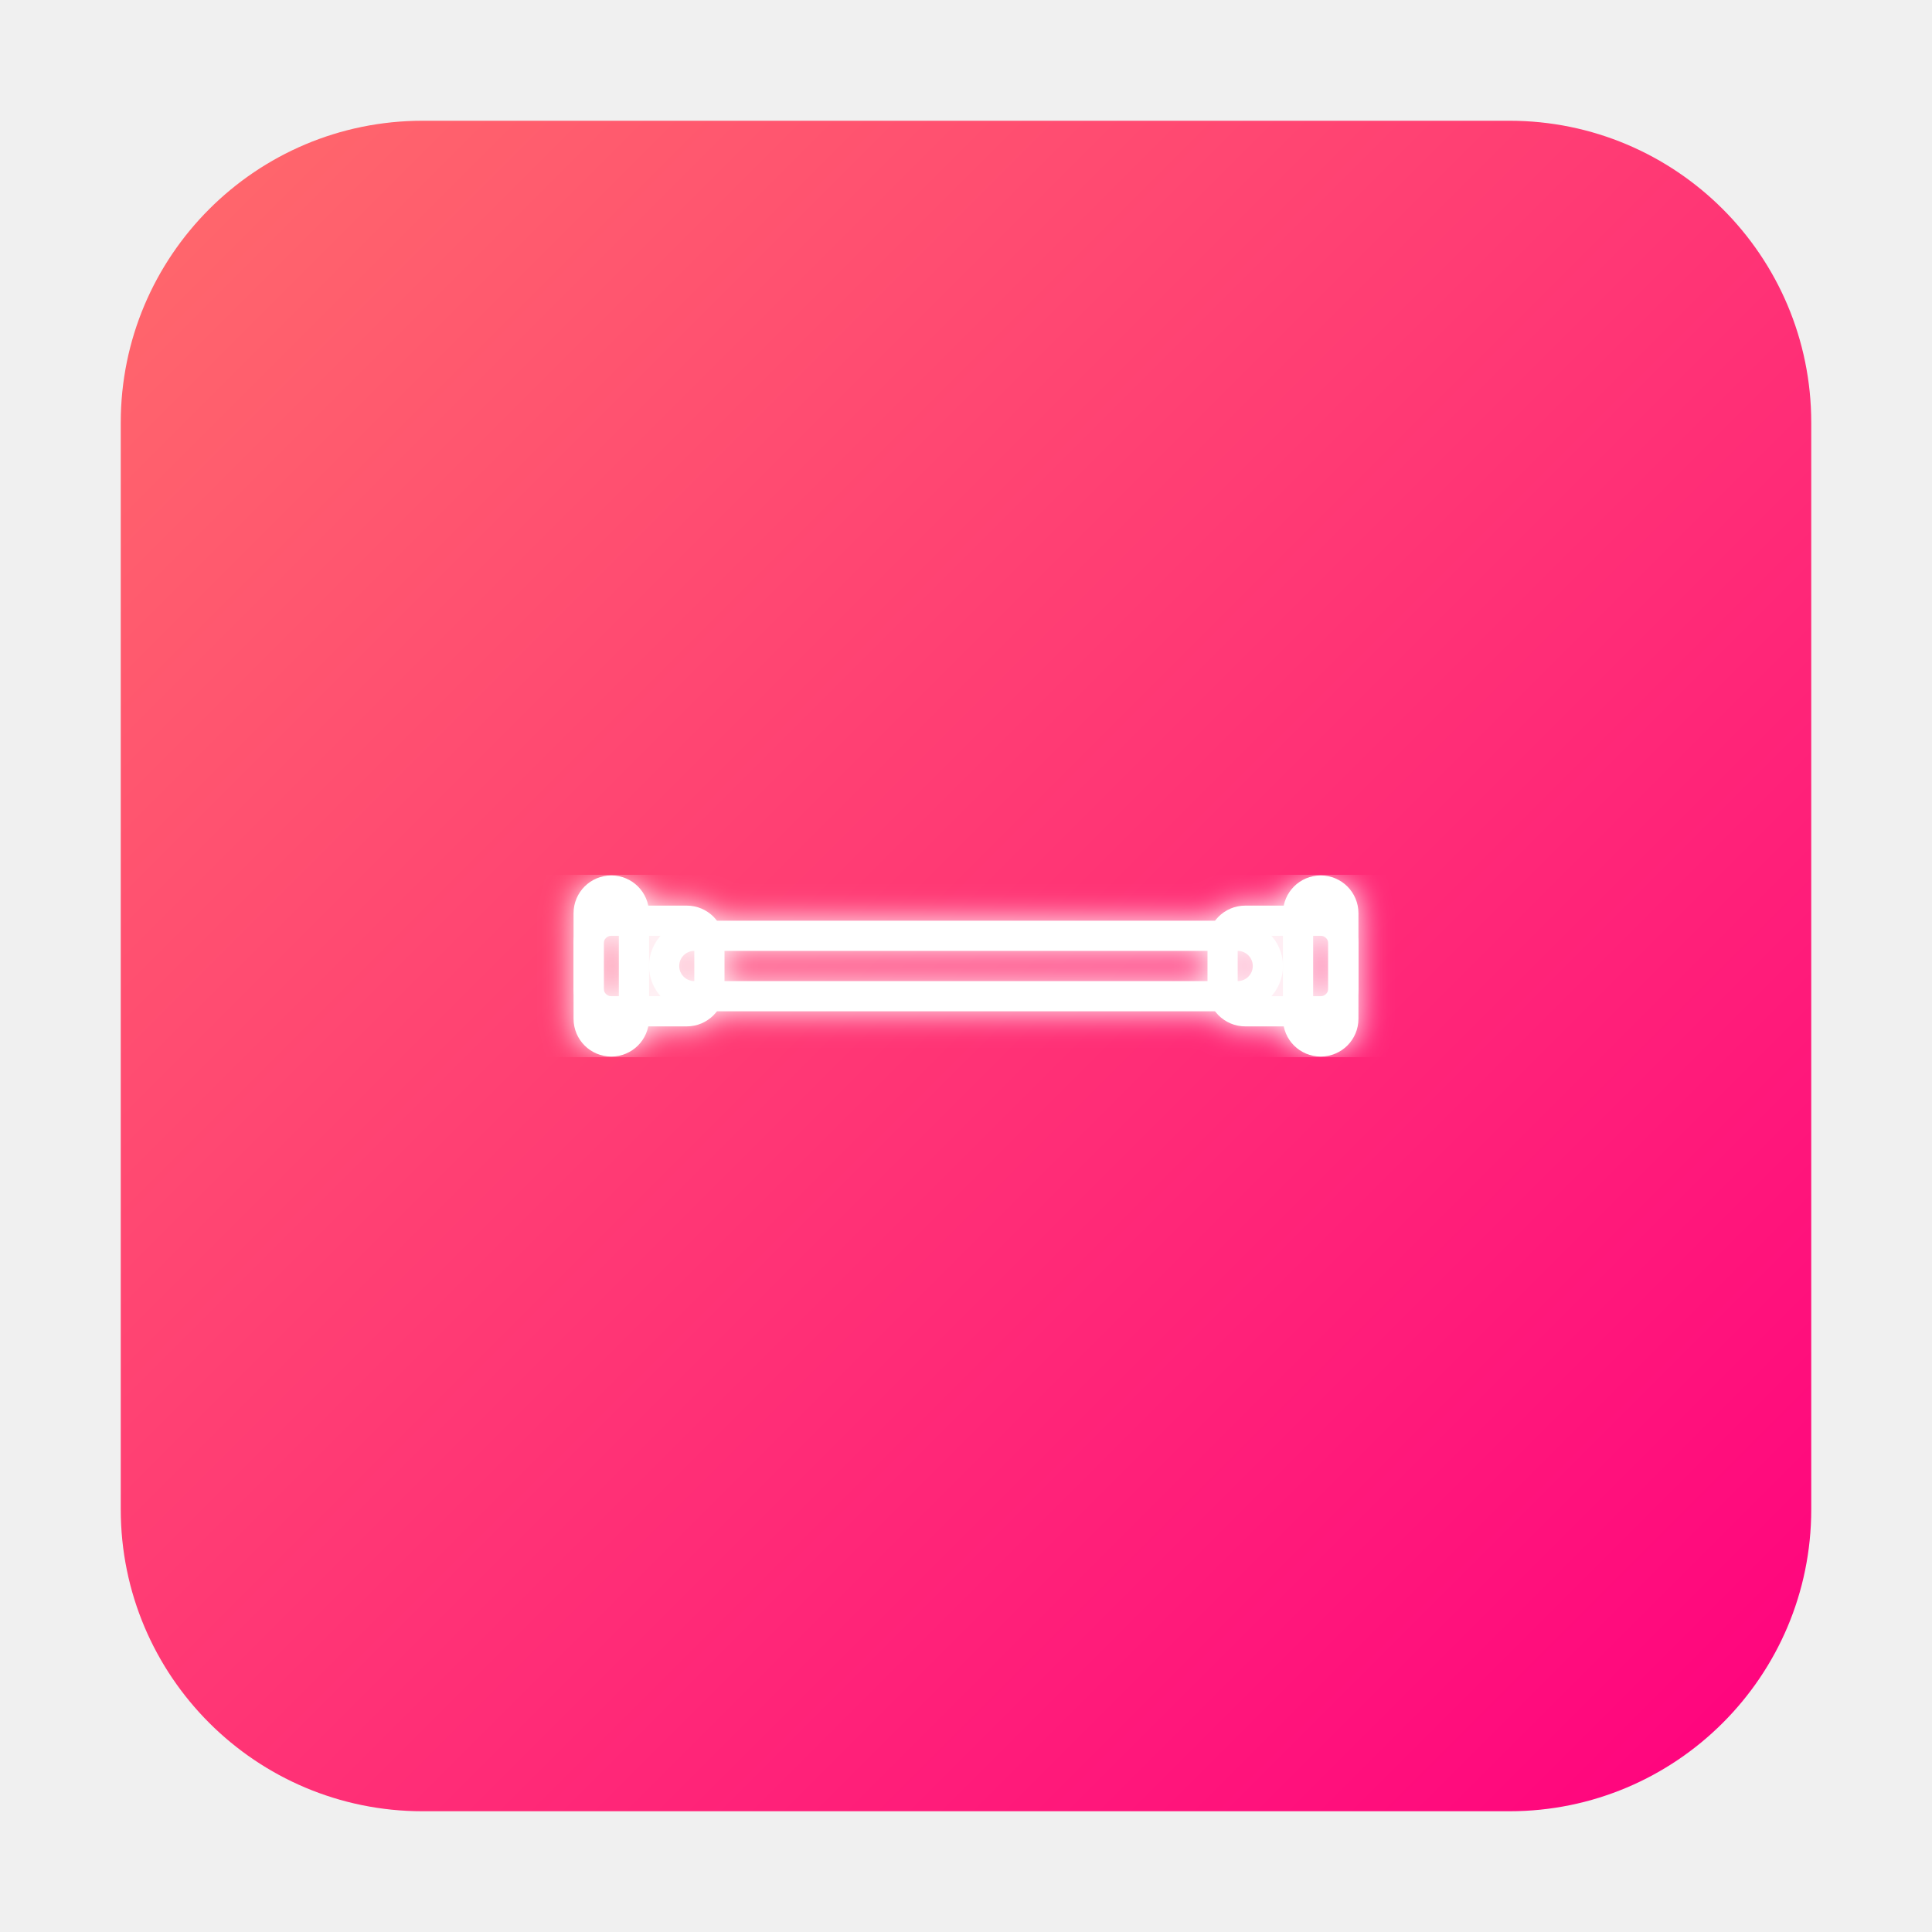
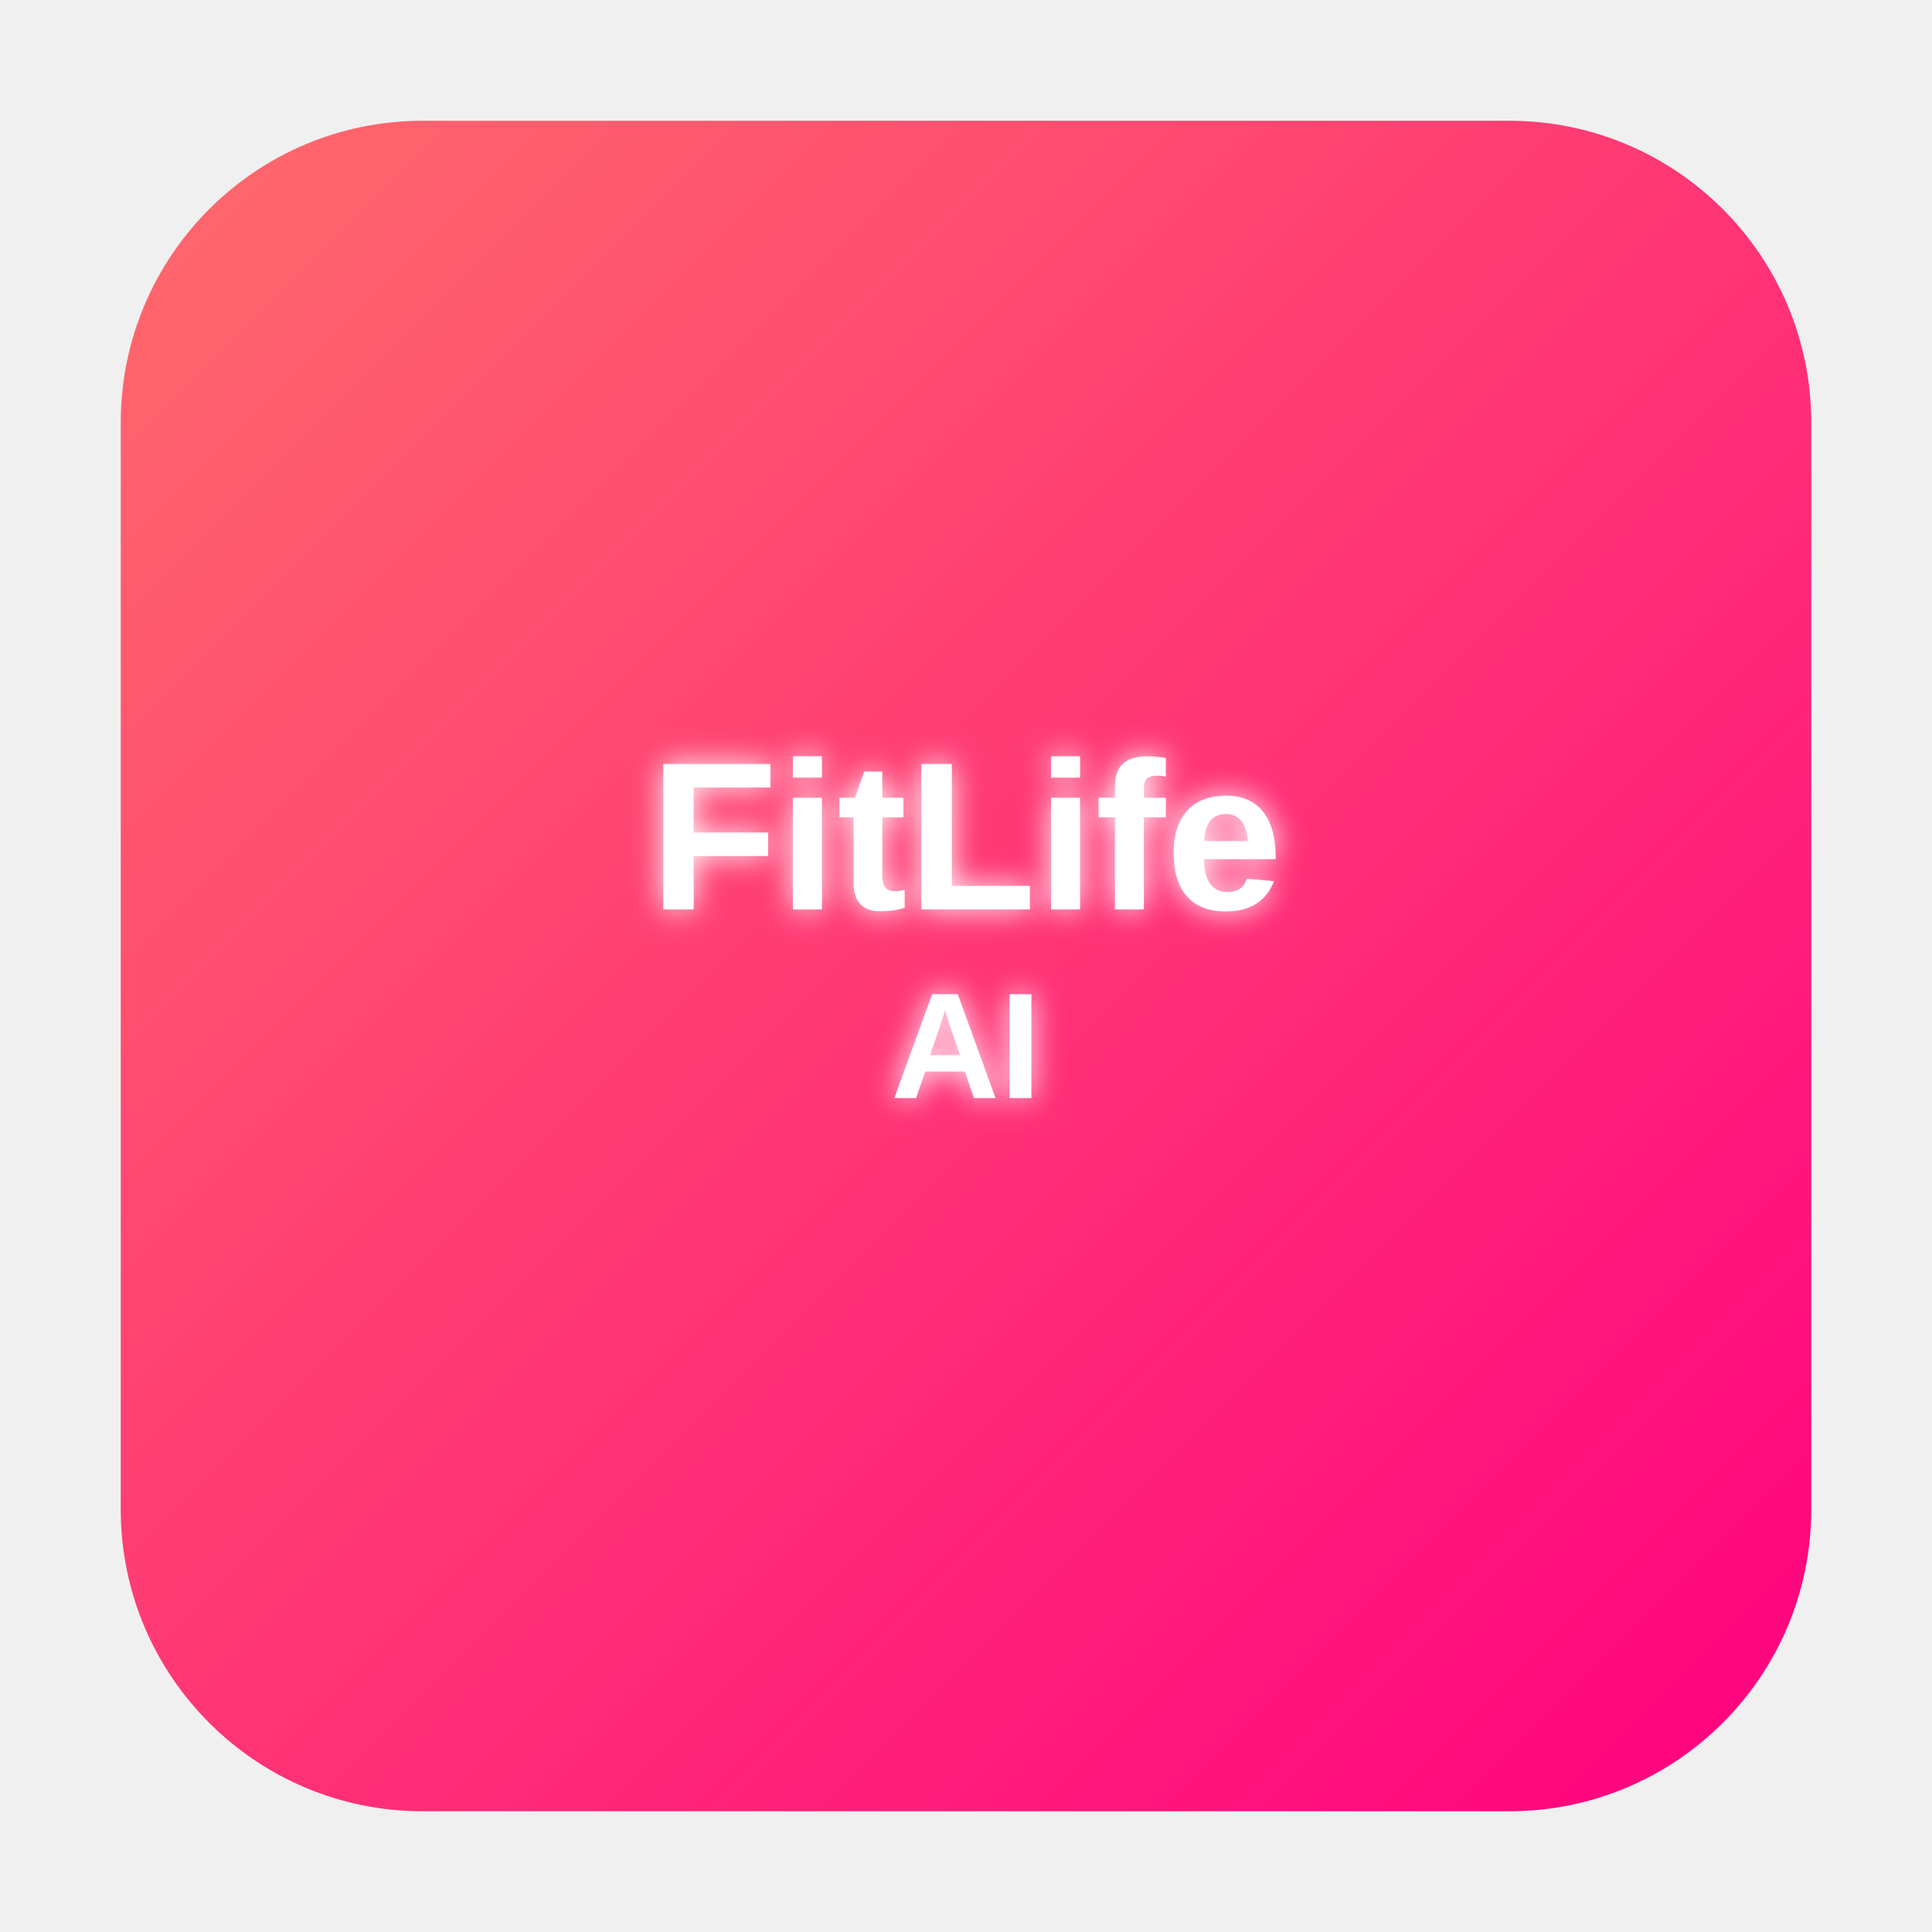
- <svg xmlns="http://www.w3.org/2000/svg" width="180" height="180" viewBox="0 0 512 512" fill="none">
+ <svg xmlns="http://www.w3.org/2000/svg" width="512" height="512" viewBox="0 0 512 512" fill="none">
  <defs>
    <linearGradient id="bgGradient" x1="0%" y1="0%" x2="100%" y2="100%">
      <stop offset="0%" style="stop-color:#FF6B6B;stop-opacity:1" />
      <stop offset="100%" style="stop-color:#FF007F;stop-opacity:1" />
    </linearGradient>
    <filter id="glow">
      <feGaussianBlur stdDeviation="4" result="coloredBlur" />
      <feMerge>
        <feMergeNode in="coloredBlur" />
        <feMergeNode in="SourceGraphic" />
      </feMerge>
    </filter>
  </defs>
  <rect x="32" y="32" width="448" height="448" rx="80" ry="80" fill="url(#bgGradient)" />
  <g transform="translate(256, 256)" filter="url(#glow)">
-     <rect x="-100" y="-12" width="32" height="24" rx="6" fill="none" stroke="#FFFFFF" stroke-width="8" />
-     <rect x="68" y="-12" width="32" height="24" rx="6" fill="none" stroke="#FFFFFF" stroke-width="8" />
-     <rect x="-80" y="-8" width="160" height="16" rx="8" fill="none" stroke="#FFFFFF" stroke-width="8" />
-     <rect x="-100" y="-20" width="12" height="40" rx="6" fill="none" stroke="#FFFFFF" stroke-width="8" />
-     <rect x="88" y="-20" width="12" height="40" rx="6" fill="none" stroke="#FFFFFF" stroke-width="8" />
+     <text x="0" y="-15" text-anchor="middle" fill="#FFFFFF" font-family="Orbitron, Arial, sans-serif" font-size="56" font-weight="bold">
+       FitLife
+     </text>
+     <text x="0" y="35" text-anchor="middle" fill="#FFFFFF" font-family="Orbitron, Arial, sans-serif" font-size="40" font-weight="700">
+       AI
+     </text>
  </g>
</svg>
